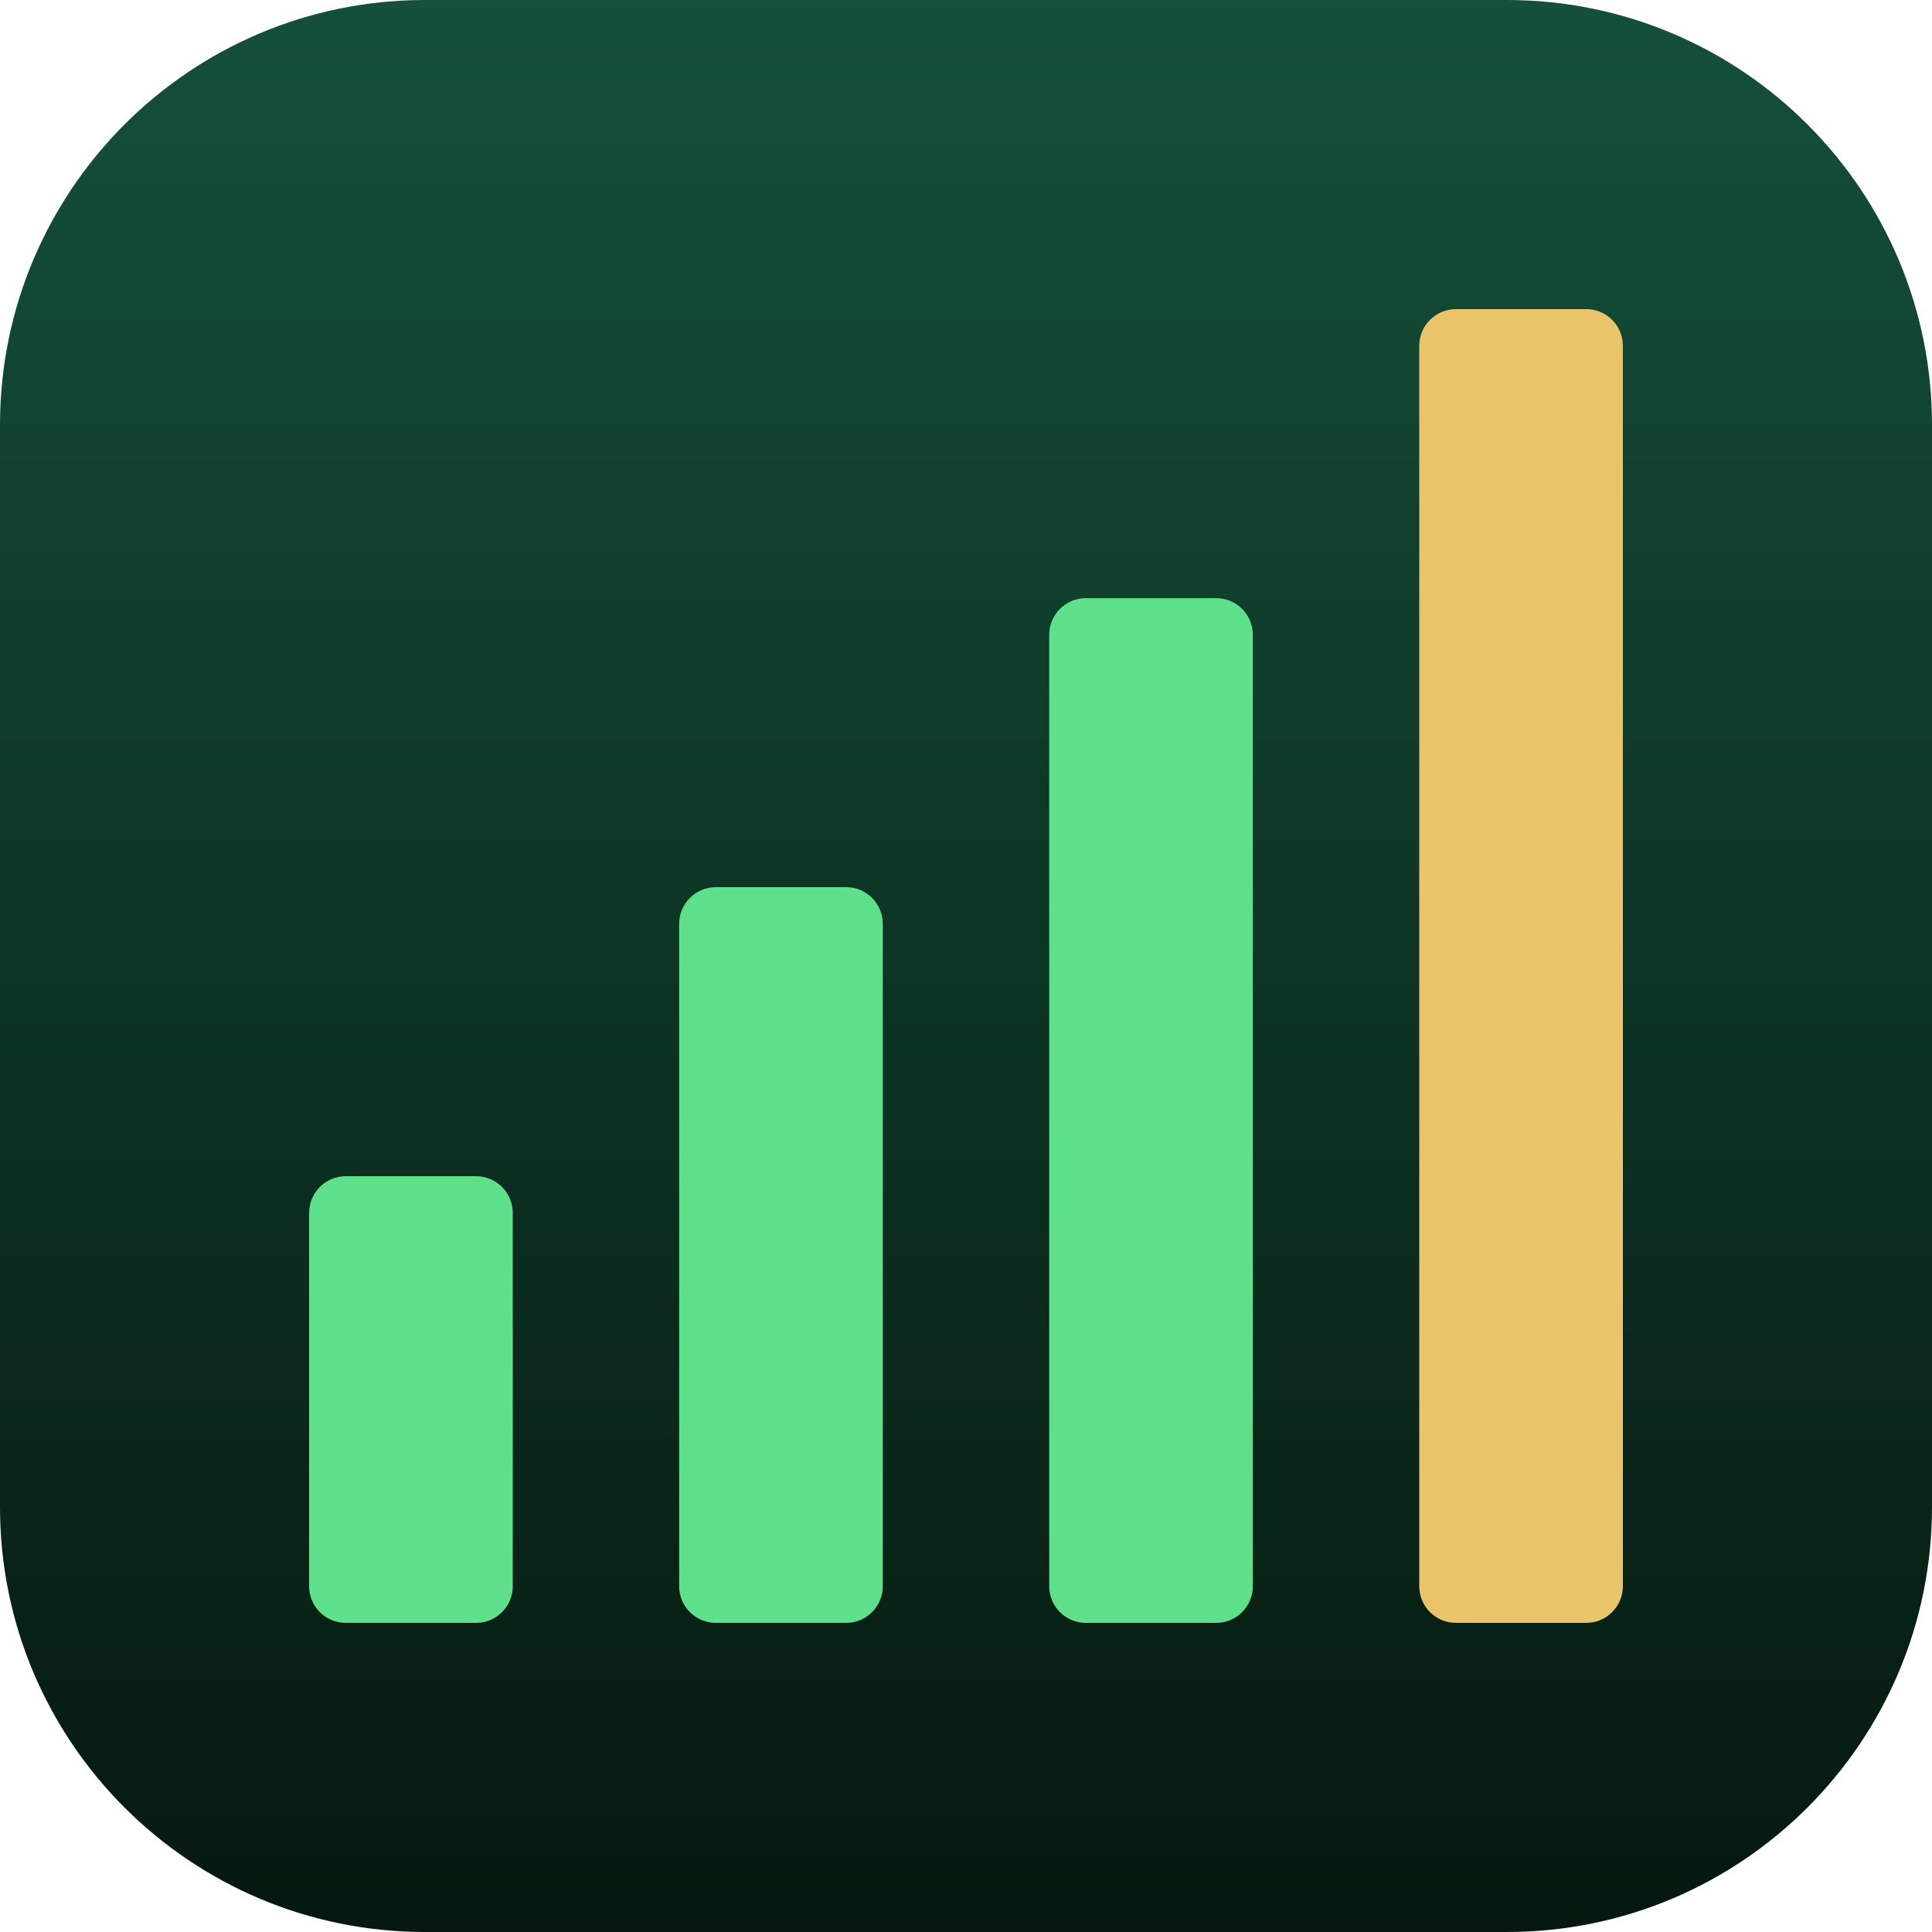
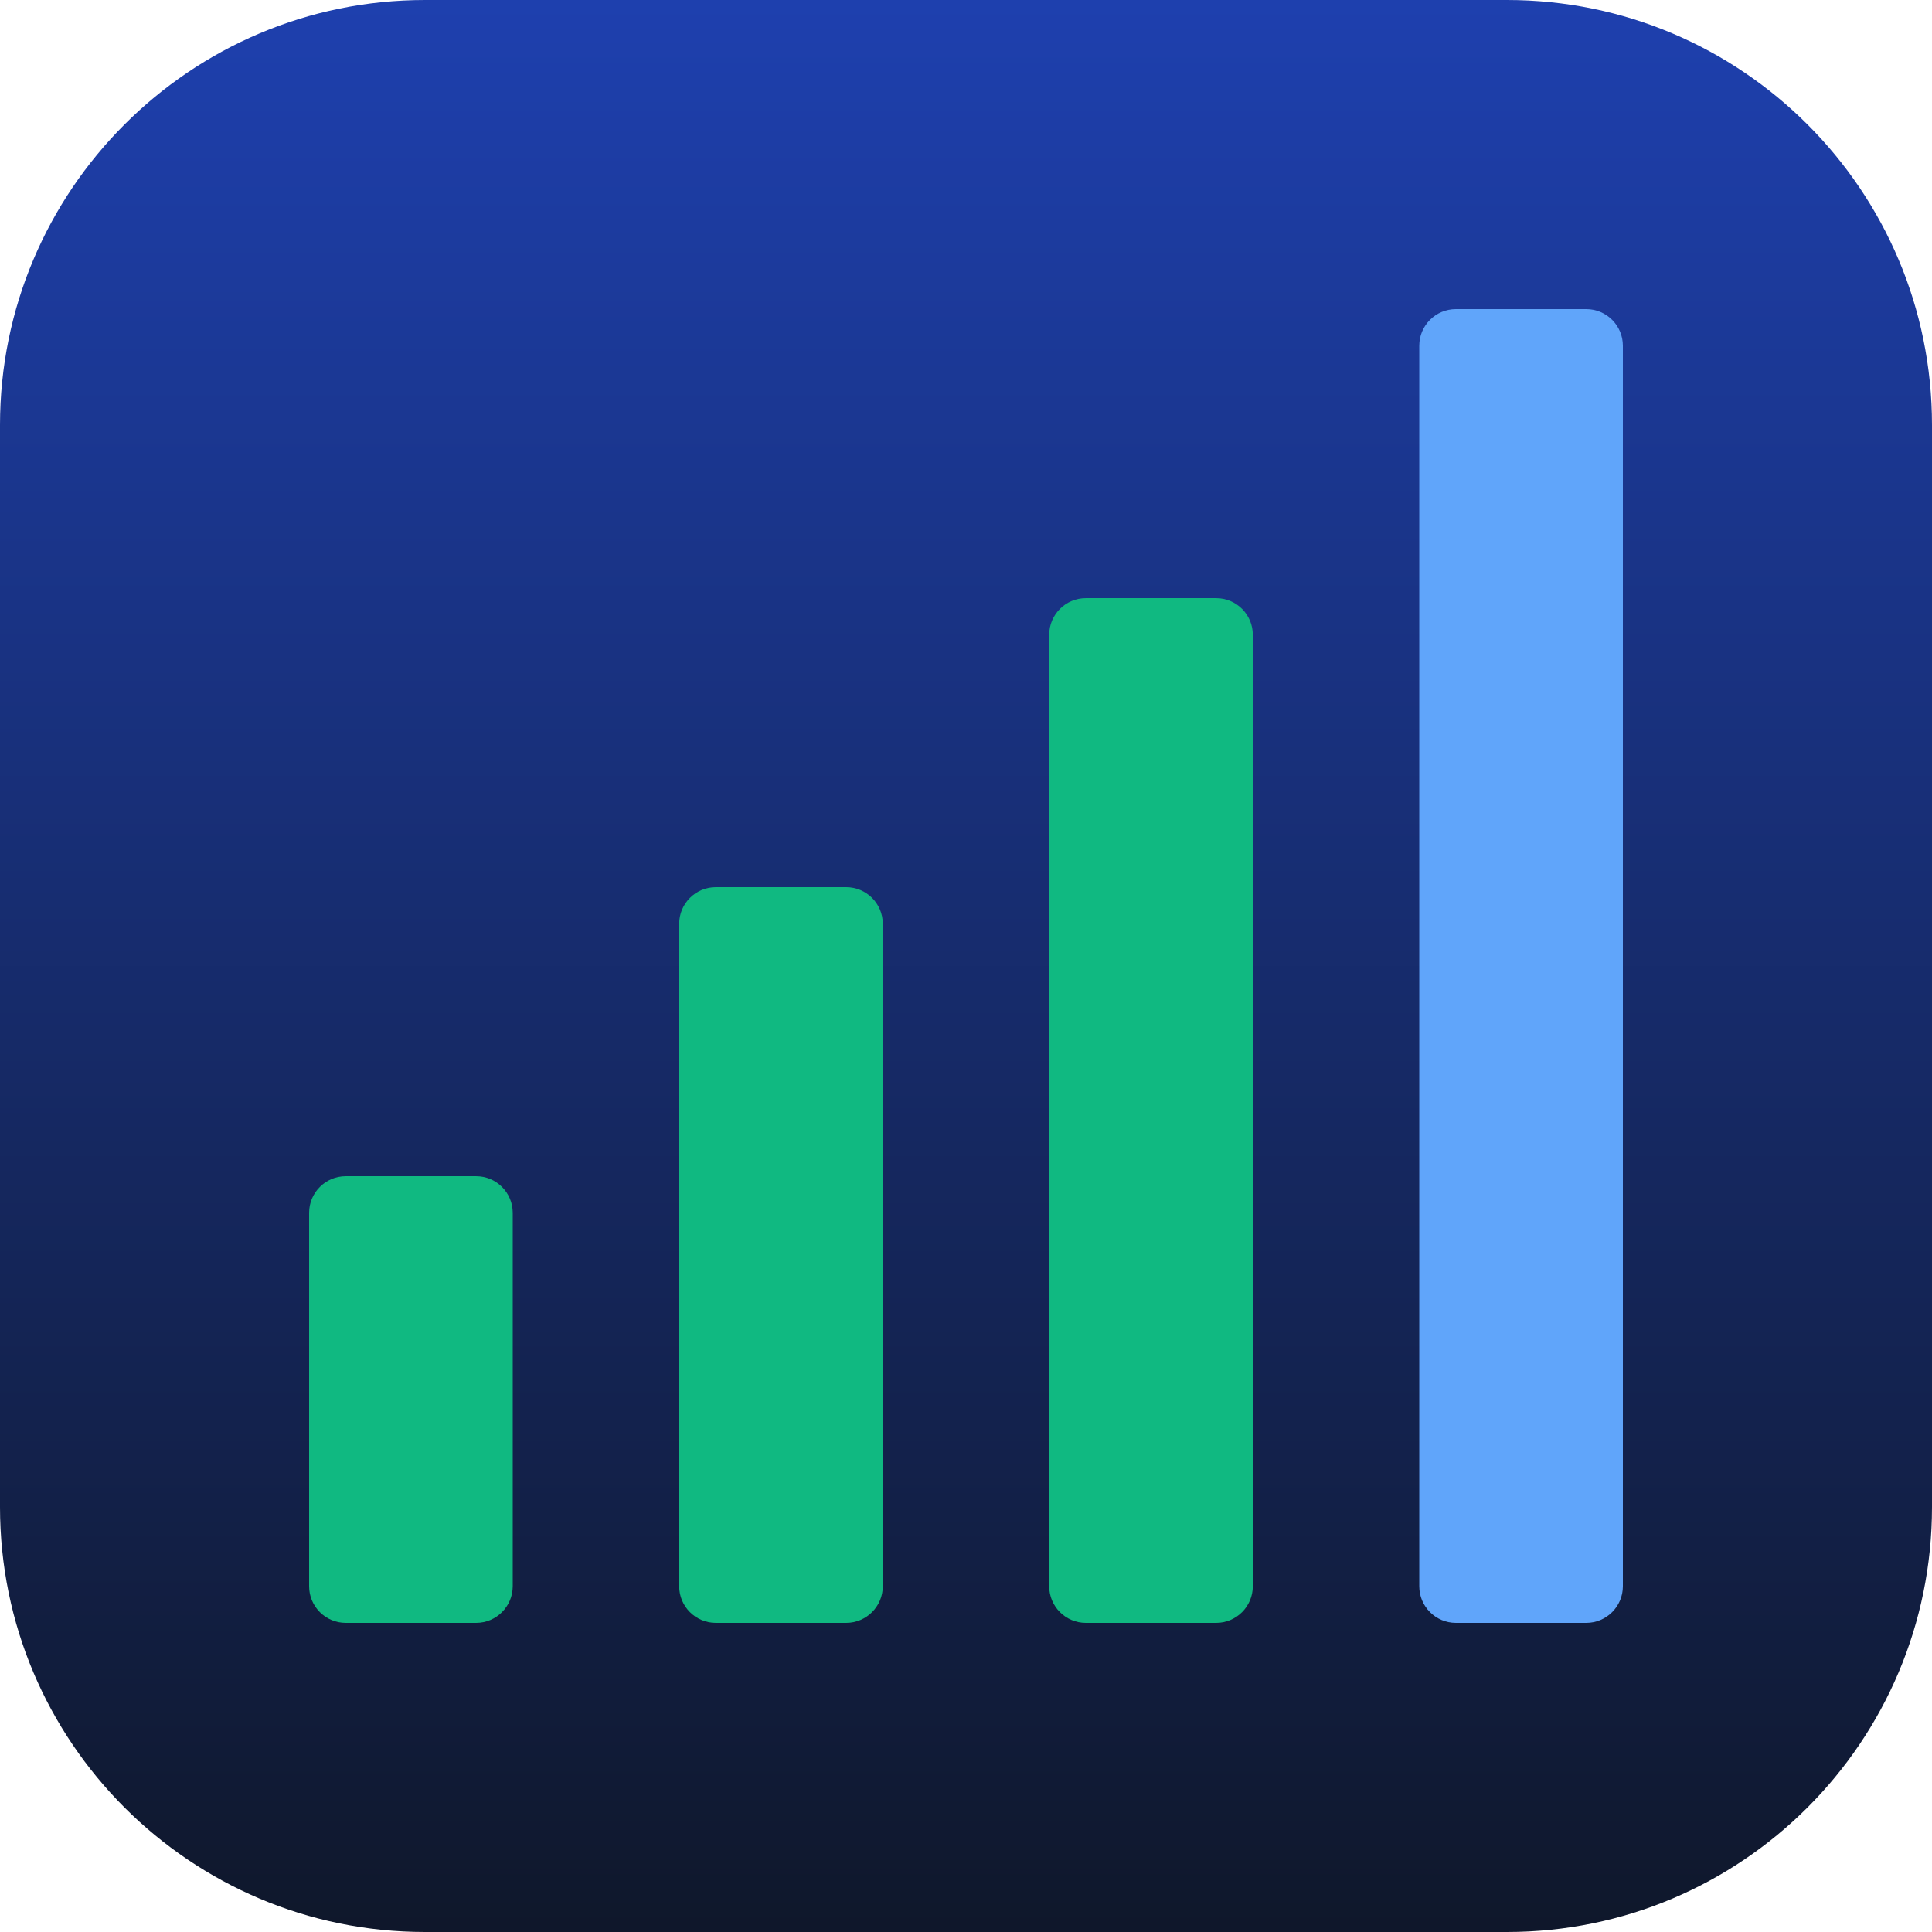
<svg xmlns="http://www.w3.org/2000/svg" width="512" height="512" viewBox="0 0 512 512">
  <defs>
    <linearGradient id="g" x1="0" y1="0" x2="0" y2="1">
-       <stop offset="0" stop-color="#14503a" />
-       <stop offset="1" stop-color="#06180f" />
+       <stop offset="0" stop-color="#1E40AF" />
+       <stop offset="1" stop-color="#0F172A" />
    </linearGradient>
  </defs>
  <rect width="512" height="512" rx="112.64" fill="url(#g)" />
-   <rect x="81.92" y="311.706" width="53.965" height="118.374" rx="9.714" fill="#5fe08a" />
-   <rect x="179.985" y="235.11" width="53.965" height="194.97" rx="9.714" fill="#5fe08a" />
-   <rect x="278.05" y="158.515" width="53.965" height="271.565" rx="9.714" fill="#5fe08a" />
-   <rect x="376.115" y="81.92" width="53.965" height="348.16" rx="9.714" fill="#e9c46a" />
+   <rect x="81.92" y="311.71" width="53.96" height="118.37" rx="9.71" fill="#10B981" />
+   <rect x="179.99" y="235.11" width="53.96" height="194.97" rx="9.71" fill="#10B981" />
+   <rect x="278.05" y="158.52" width="53.96" height="271.56" rx="9.71" fill="#10B981" />
+   <rect x="376.12" y="81.92" width="53.96" height="348.16" rx="9.71" fill="#60A5FA" />
</svg>
